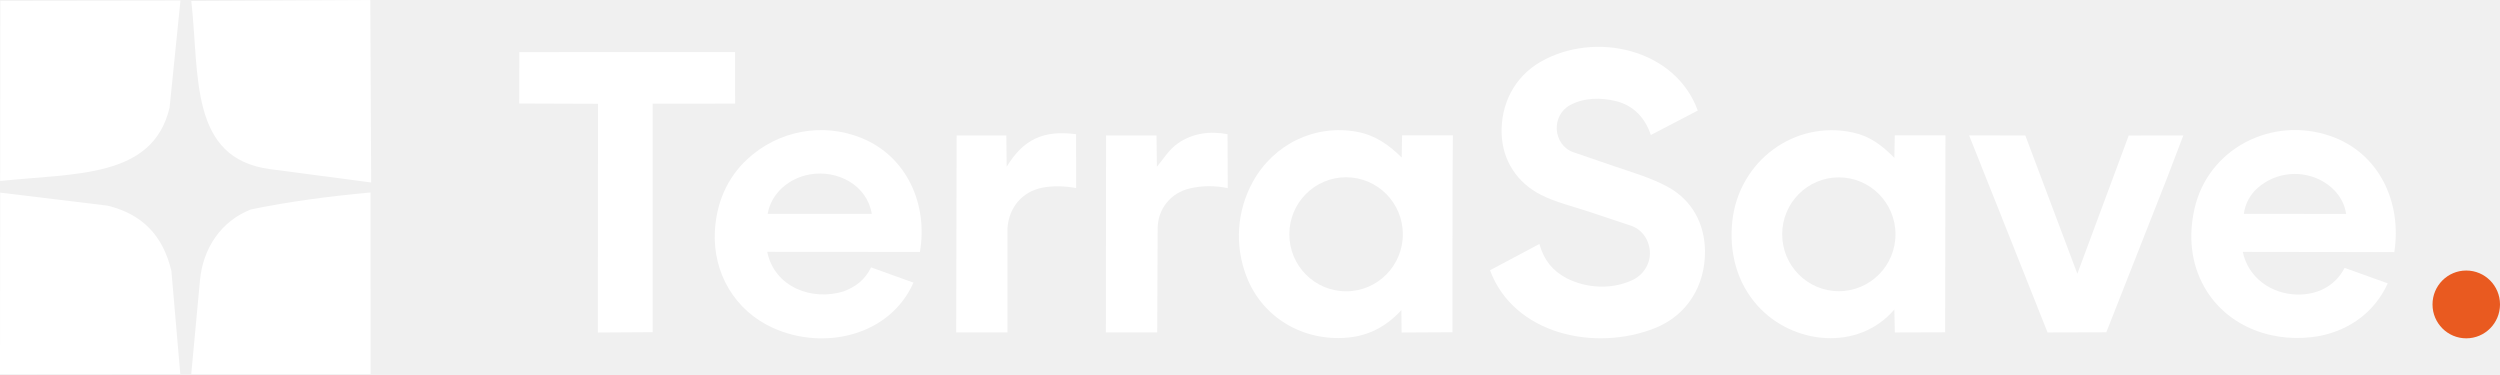
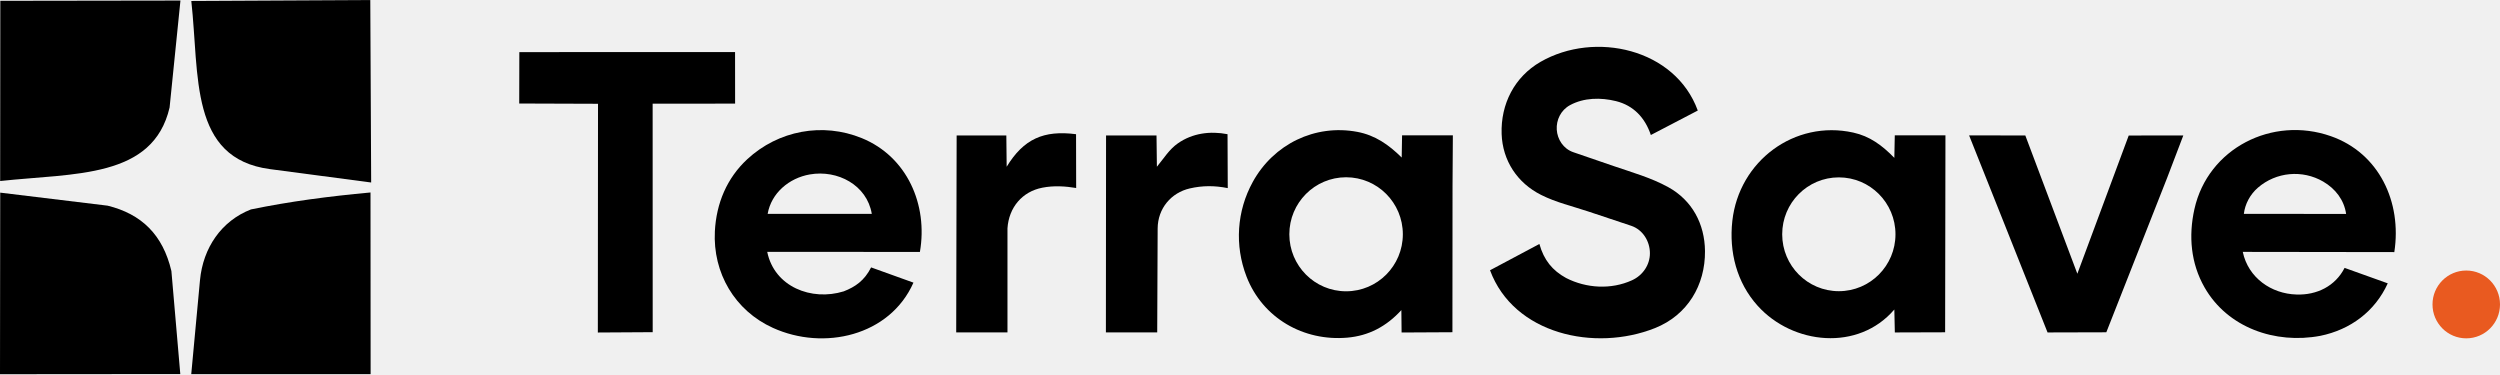
<svg xmlns="http://www.w3.org/2000/svg" width="294" height="44" viewBox="0 0 294 44" fill="none">
-   <g clip-path="url(#clip0_909_98)">
-     <path d="M20.156 31.865L21.202 43.987L0 44.006L0.026 22.654L12.652 24.186C16.647 25.167 19.154 27.609 20.156 31.872V31.865Z" fill="white" />
-     <path d="M43.649 21.462L31.762 19.891C22.249 18.635 23.467 8.897 22.498 0.115L43.547 0.006L43.649 21.468V21.462Z" fill="white" />
-     <path d="M19.945 12.641C17.993 21.006 8.792 20.34 0.019 21.288L0.038 0.096L21.222 0.064L19.945 12.635V12.641Z" fill="white" />
-     <path d="M22.491 43.994L23.518 32.955C23.876 29.141 26.039 25.981 29.51 24.628C34.155 23.68 38.538 23.103 43.572 22.635L43.585 44H22.485L22.491 43.994Z" fill="white" />
-     <path d="M194.611 38.59C187.554 41.391 178.016 39.314 175.227 31.782L181.034 28.692C181.563 30.596 182.571 31.814 184.173 32.692C186.553 33.91 189.469 34.077 191.919 32.962C193.233 32.365 194.031 31.109 194.031 29.788C194.031 28.385 193.208 27.013 191.823 26.551L186.744 24.859C184.868 24.237 182.98 23.801 181.238 22.923C178.437 21.519 176.701 18.891 176.593 15.756C176.471 12.237 178.105 9.032 181.174 7.269C187.548 3.609 197.017 5.718 199.658 13L194.139 15.878C193.456 13.84 192.104 12.404 190.036 11.891C188.243 11.449 186.272 11.481 184.645 12.359C183.541 12.955 183.005 14.122 183.075 15.25C183.145 16.378 183.841 17.494 185.015 17.897L189.794 19.538C191.982 20.288 194.177 20.904 196.181 22.006C199.001 23.558 200.475 26.333 200.507 29.526C200.545 33.526 198.459 37.064 194.611 38.59Z" fill="white" />
-     <path d="M170.806 39.071L164.827 39.103L164.802 36.468C163.034 38.404 160.941 39.487 158.466 39.705C153.298 40.167 148.48 37.404 146.592 32.526C145.175 28.859 145.443 24.821 147.325 21.398C149.776 16.942 154.65 14.577 159.614 15.507C161.726 15.904 163.315 17.019 164.84 18.526L164.885 15.917H170.857L170.818 21.84L170.806 39.058V39.071ZM164.974 27.551C164.974 23.846 161.988 20.846 158.3 20.846C154.612 20.846 151.626 23.846 151.626 27.551C151.626 31.256 154.612 34.257 158.3 34.257C161.988 34.257 164.974 31.256 164.974 27.551Z" fill="white" />
-     <path d="M222.832 39.096L222.775 36.397C218.532 41.353 210.83 40.545 206.696 35.955C204.239 33.231 203.321 29.622 203.723 25.981C204.501 18.936 211.041 14.07 217.938 15.59C219.891 16.019 221.32 17.077 222.775 18.564L222.826 15.917H228.785L228.747 39.077L222.826 39.096H222.832ZM222.909 27.551C222.909 23.859 219.929 20.859 216.247 20.859C212.566 20.859 209.586 23.853 209.586 27.551C209.586 31.25 212.566 34.244 216.247 34.244C219.929 34.244 222.909 31.25 222.909 27.551Z" fill="white" />
-     <path d="M102.451 31.449L107.422 33.237C104.64 39.519 96.869 41.269 90.896 38.558C86.417 36.532 83.814 32.103 84.069 27.192C84.242 23.91 85.479 20.949 87.879 18.724C91.534 15.34 96.747 14.365 101.348 16.244C106.669 18.417 109.145 24.064 108.181 29.628L90.227 29.615C91.062 33.737 95.446 35.436 99.223 34.263C100.576 33.737 101.654 33.006 102.445 31.442L102.451 31.449ZM102.522 25.141C101.954 21.763 98.502 19.942 95.235 20.513C92.785 20.942 90.705 22.705 90.278 25.147H102.522V25.141Z" fill="white" />
-     <path d="M275.733 31.506L280.799 33.321C279.299 36.628 276.396 38.776 272.868 39.494C267.566 40.494 261.957 38.538 259.252 33.795C257.638 30.968 257.357 27.756 258.065 24.583C259.654 17.455 267.208 13.596 274.106 16.013C279.772 17.994 282.483 23.756 281.571 29.647L263.75 29.622C264.388 32.667 267.106 34.551 270.067 34.635C272.459 34.718 274.629 33.654 275.726 31.5L275.733 31.506ZM275.905 25.167C275.669 23.519 274.654 22.199 273.206 21.353C270.769 19.936 267.674 20.212 265.524 22.077C264.605 22.878 264.012 24 263.878 25.147L275.911 25.16L275.905 25.167Z" fill="white" />
-     <path d="M76.757 39.064L70.307 39.103L70.326 12.205L61.061 12.173L61.074 6.128L86.443 6.122L86.449 12.186L76.751 12.192L76.757 39.064Z" fill="white" />
-     <path d="M256.757 15.93L254.862 20.898L247.703 39.077L240.793 39.096L235.714 26.327L231.567 15.923L238.177 15.93L244.296 32.192L250.338 15.936L256.757 15.93Z" fill="white" />
-     <path d="M136.083 39.09H130.053L130.073 15.93H136.006L136.051 19.609C136.887 18.603 137.487 17.577 138.527 16.853C140.237 15.66 142.31 15.385 144.359 15.782L144.384 22.122C142.84 21.814 141.411 21.814 139.918 22.16C137.736 22.66 136.153 24.506 136.14 26.872L136.089 39.09H136.083Z" fill="white" />
-     <path d="M118.479 39.09H112.45L112.501 15.93H118.345L118.384 19.609C120.381 16.34 122.735 15.289 126.544 15.782L126.557 22.109C125.306 21.897 123.922 21.808 122.588 22.07C120.202 22.532 118.639 24.404 118.479 26.853V39.09Z" fill="white" />
-     <path d="M290.031 39.788C292.223 39.788 294 38.003 294 35.801C294 33.599 292.223 31.814 290.031 31.814C287.839 31.814 286.063 33.599 286.063 35.801C286.063 38.003 287.839 39.788 290.031 39.788Z" fill="#E95A20" />
+   <g clip-path="url(#clip0_1022_21)">
+     <path d="M20.156 31.865L21.202 43.987L0 44.006L0.026 22.654L12.652 24.186C16.647 25.167 19.154 27.609 20.156 31.872V31.865Z" fill="black" />
+     <path d="M43.649 21.462L31.762 19.891C22.249 18.635 23.467 8.897 22.498 0.115L43.547 0.006L43.649 21.468V21.462Z" fill="black" />
+     <path d="M19.945 12.641C17.993 21.006 8.792 20.34 0.019 21.288L0.038 0.096L21.221 0.064L19.945 12.634V12.641Z" fill="black" />
+     <path d="M22.491 43.993L23.518 32.955C23.876 29.141 26.039 25.981 29.51 24.628C34.155 23.679 38.538 23.102 43.572 22.634L43.585 44H22.485L22.491 43.993Z" fill="black" />
+     <path d="M194.611 38.59C187.554 41.391 178.015 39.314 175.227 31.782L181.033 28.692C181.563 30.596 182.571 31.814 184.172 32.692C186.552 33.91 189.468 34.077 191.918 32.962C193.233 32.365 194.03 31.109 194.03 29.788C194.03 28.385 193.207 27.013 191.823 26.551L186.744 24.859C184.868 24.237 182.979 23.801 181.237 22.923C178.436 21.519 176.701 18.891 176.592 15.756C176.471 12.237 178.105 9.032 181.174 7.269C187.548 3.609 197.016 5.718 199.658 13L194.139 15.878C193.456 13.84 192.103 12.404 190.036 11.891C188.243 11.449 186.272 11.481 184.645 12.359C183.541 12.955 183.005 14.122 183.075 15.25C183.145 16.378 183.841 17.494 185.015 17.897L189.794 19.538C191.982 20.288 194.177 20.904 196.181 22.006C199.001 23.558 200.475 26.333 200.507 29.526C200.545 33.526 198.458 37.064 194.611 38.59Z" fill="black" />
+     <path d="M170.805 39.07L164.827 39.102L164.801 36.468C163.034 38.404 160.941 39.487 158.466 39.705C153.297 40.167 148.48 37.404 146.591 32.526C145.175 28.859 145.443 24.82 147.325 21.397C149.775 16.942 154.65 14.577 159.614 15.506C161.726 15.904 163.315 17.019 164.84 18.526L164.884 15.917H170.856L170.818 21.84L170.805 39.058V39.07ZM164.974 27.551C164.974 23.846 161.988 20.846 158.3 20.846C154.612 20.846 151.626 23.846 151.626 27.551C151.626 31.256 154.612 34.256 158.3 34.256C161.988 34.256 164.974 31.256 164.974 27.551Z" fill="black" />
+     <path d="M222.832 39.096L222.774 36.397C218.531 41.352 210.83 40.545 206.696 35.955C204.239 33.231 203.32 29.622 203.722 25.981C204.501 18.936 211.041 14.07 217.938 15.59C219.89 16.019 221.32 17.077 222.774 18.564L222.826 15.917H228.785L228.747 39.077L222.826 39.096H222.832ZM222.908 27.551C222.908 23.859 219.929 20.859 216.247 20.859C212.566 20.859 209.586 23.852 209.586 27.551C209.586 31.25 212.566 34.243 216.247 34.243C219.929 34.243 222.908 31.25 222.908 27.551Z" fill="black" />
+     <path d="M102.451 31.449L107.422 33.237C104.64 39.519 96.868 41.269 90.896 38.558C86.417 36.532 83.814 32.103 84.069 27.192C84.241 23.91 85.479 20.949 87.878 18.724C91.534 15.34 96.747 14.366 101.347 16.244C106.669 18.417 109.144 24.064 108.181 29.628L90.226 29.616C91.062 33.737 95.445 35.436 99.223 34.263C100.575 33.737 101.654 33.007 102.445 31.442L102.451 31.449ZM102.521 25.141C101.953 21.763 98.502 19.942 95.235 20.513C92.785 20.942 90.705 22.705 90.277 25.148H102.521V25.141Z" fill="black" />
+     <path d="M275.733 31.506L280.799 33.321C279.299 36.628 276.396 38.776 272.868 39.494C267.566 40.494 261.957 38.538 259.252 33.795C257.638 30.968 257.357 27.756 258.065 24.583C259.654 17.455 267.208 13.596 274.106 16.013C279.772 17.994 282.483 23.756 281.571 29.647L263.75 29.622C264.388 32.667 267.106 34.551 270.067 34.635C272.459 34.718 274.629 33.654 275.726 31.5L275.733 31.506ZM275.905 25.167C275.669 23.519 274.654 22.199 273.206 21.353C270.769 19.936 267.674 20.212 265.524 22.077C264.605 22.878 264.012 24 263.878 25.147L275.911 25.16L275.905 25.167Z" fill="black" />
+     <path d="M76.757 39.064L70.306 39.103L70.326 12.205L61.061 12.173L61.074 6.128L86.443 6.122L86.449 12.186L76.751 12.192L76.757 39.064Z" fill="black" />
+     <path d="M256.757 15.93L254.862 20.898L247.703 39.077L240.793 39.096L235.714 26.327L231.567 15.923L238.177 15.93L244.296 32.192L250.338 15.936L256.757 15.93Z" fill="black" />
+     <path d="M136.083 39.09H130.053L130.072 15.929H136.006L136.051 19.609C136.887 18.602 137.486 17.577 138.527 16.852C140.236 15.66 142.31 15.385 144.358 15.782L144.384 22.122C142.84 21.814 141.41 21.814 139.917 22.16C137.735 22.66 136.153 24.506 136.14 26.872L136.089 39.09H136.083Z" fill="black" />
+     <path d="M118.479 39.09H112.45L112.501 15.93H118.345L118.384 19.609C120.381 16.34 122.735 15.289 126.544 15.782L126.557 22.109C125.306 21.898 123.922 21.808 122.588 22.071C120.202 22.532 118.639 24.404 118.479 26.853V39.09Z" fill="black" />
+     <path d="M290.031 39.789C292.223 39.789 294 38.003 294 35.801C294 33.599 292.223 31.814 290.031 31.814C287.839 31.814 286.062 33.599 286.062 35.801C286.062 38.003 287.839 39.789 290.031 39.789Z" fill="#E95A20" />
  </g>
  <defs>
-     <clipPath id="clip0_909_98">
+     <clipPath id="clip0_1022_21">
      <rect width="294" height="44" fill="white" />
    </clipPath>
  </defs>
</svg>
